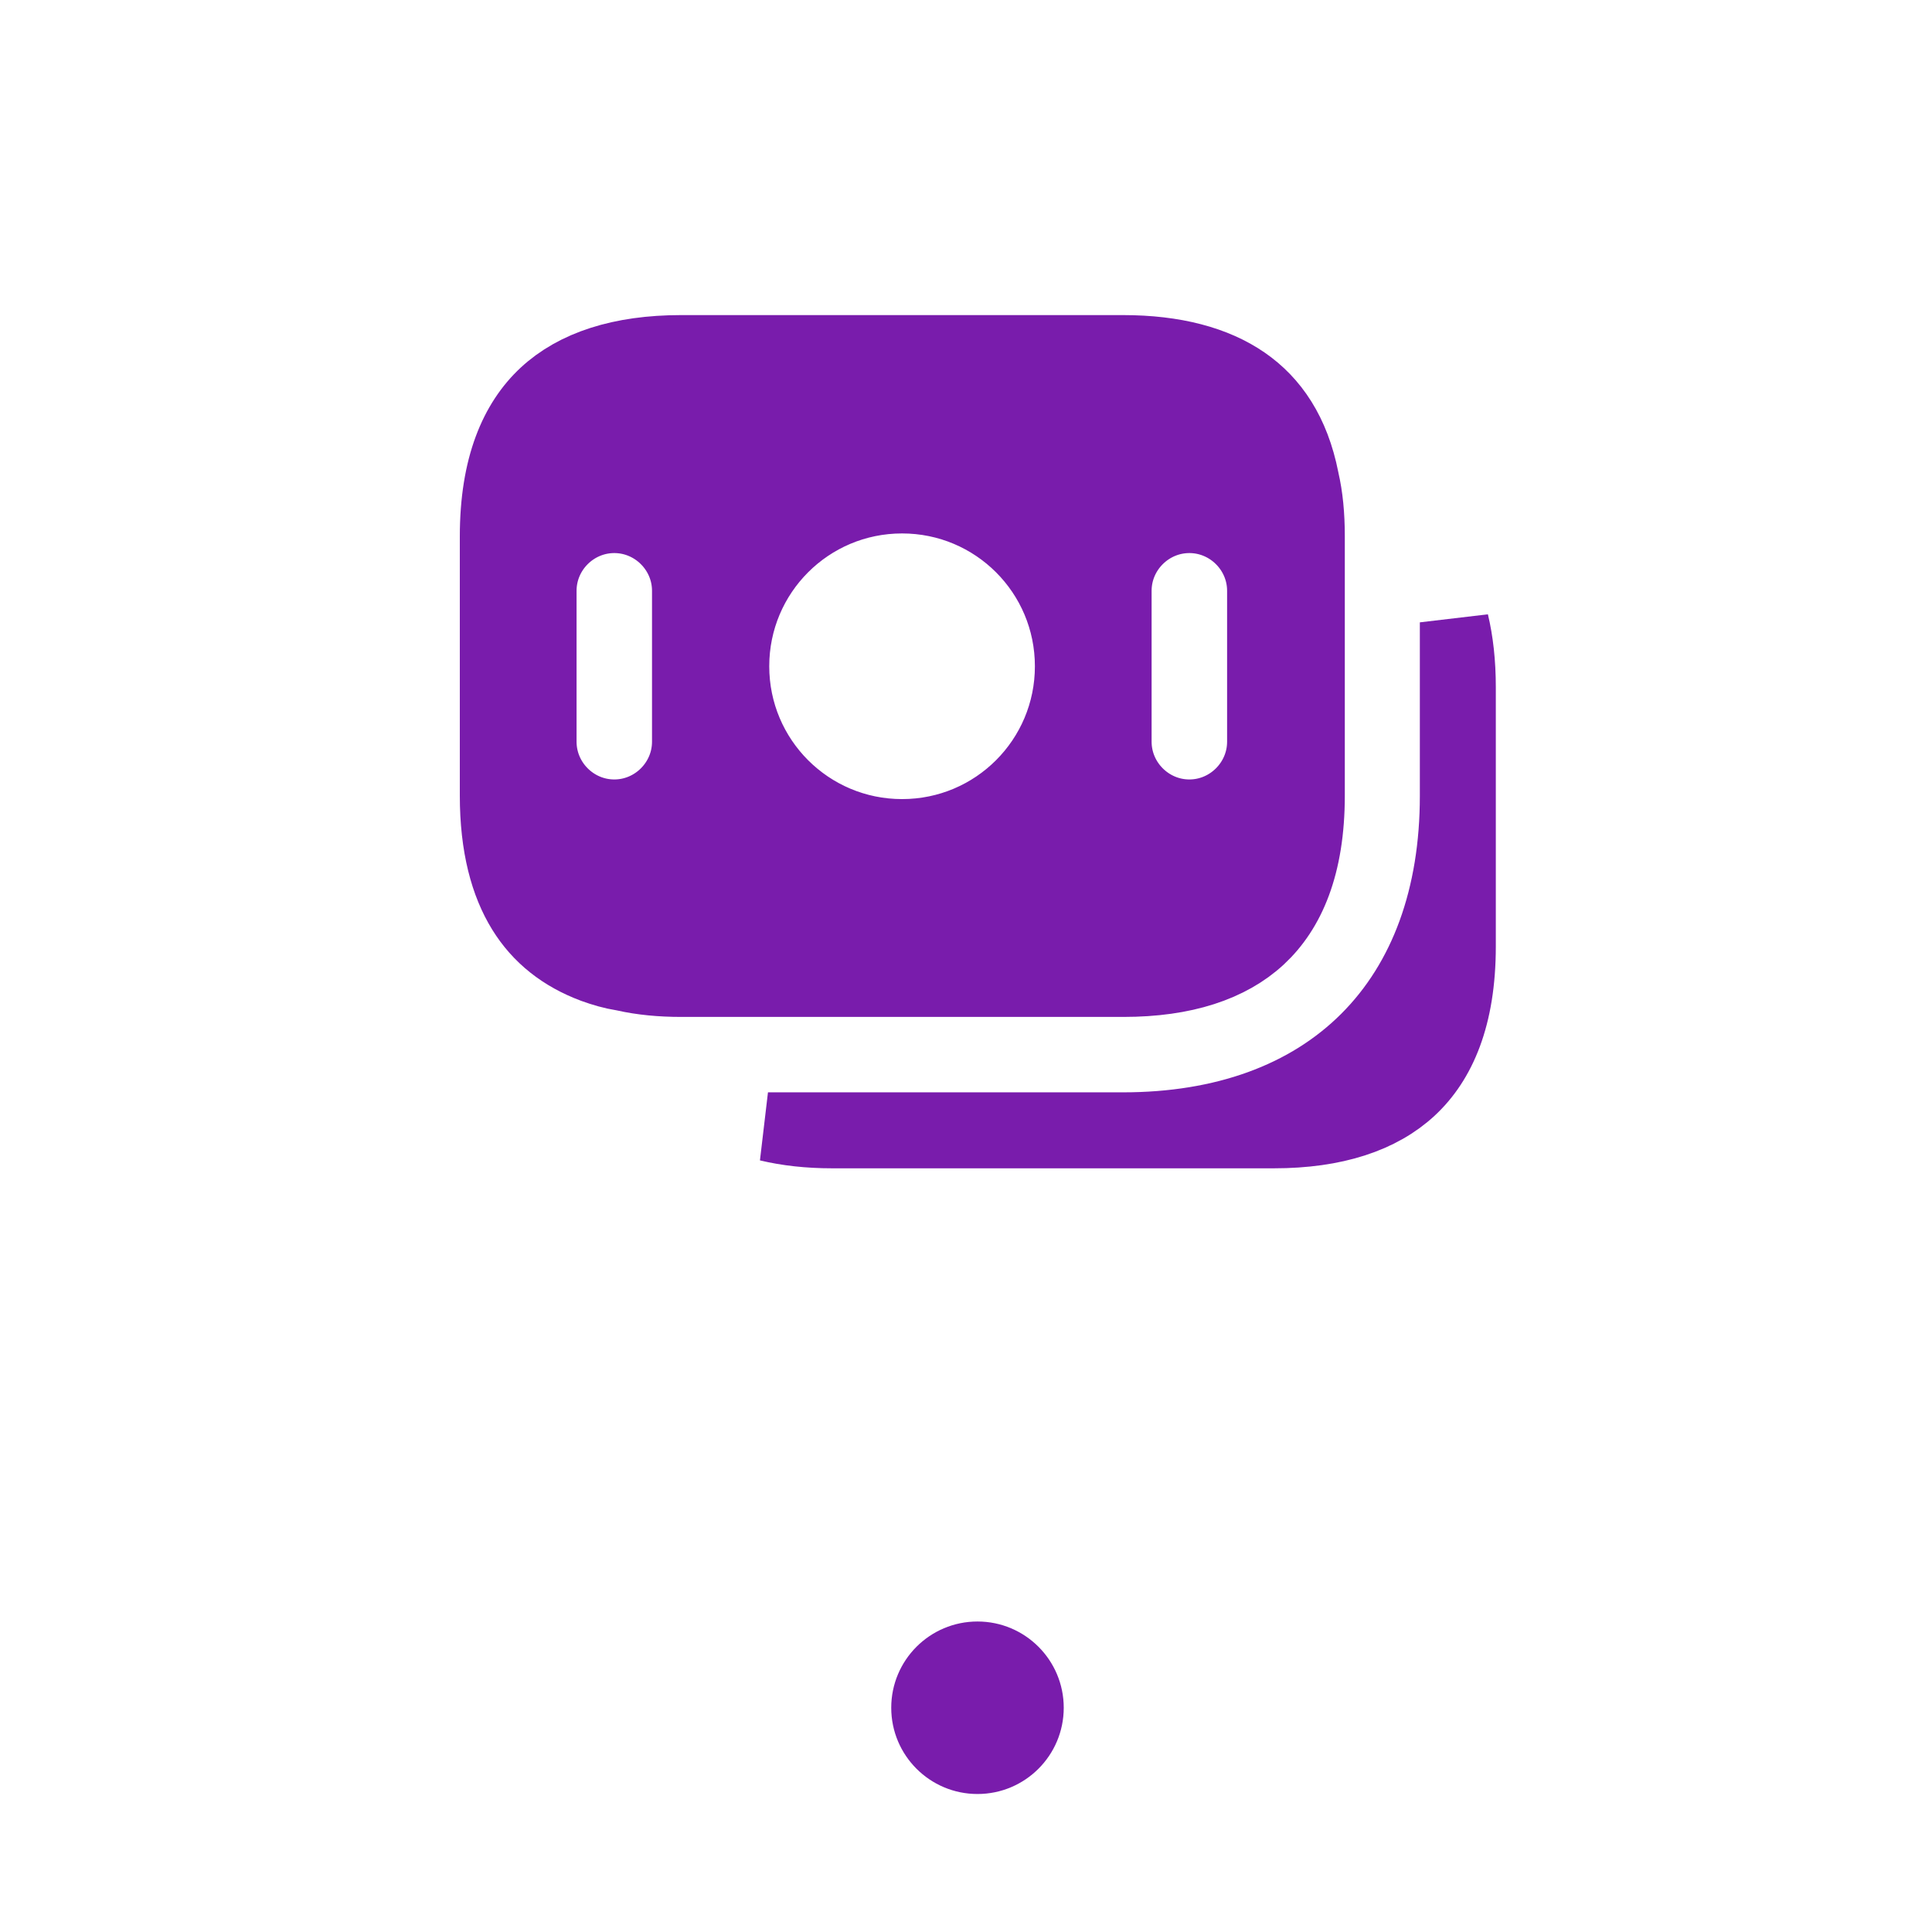
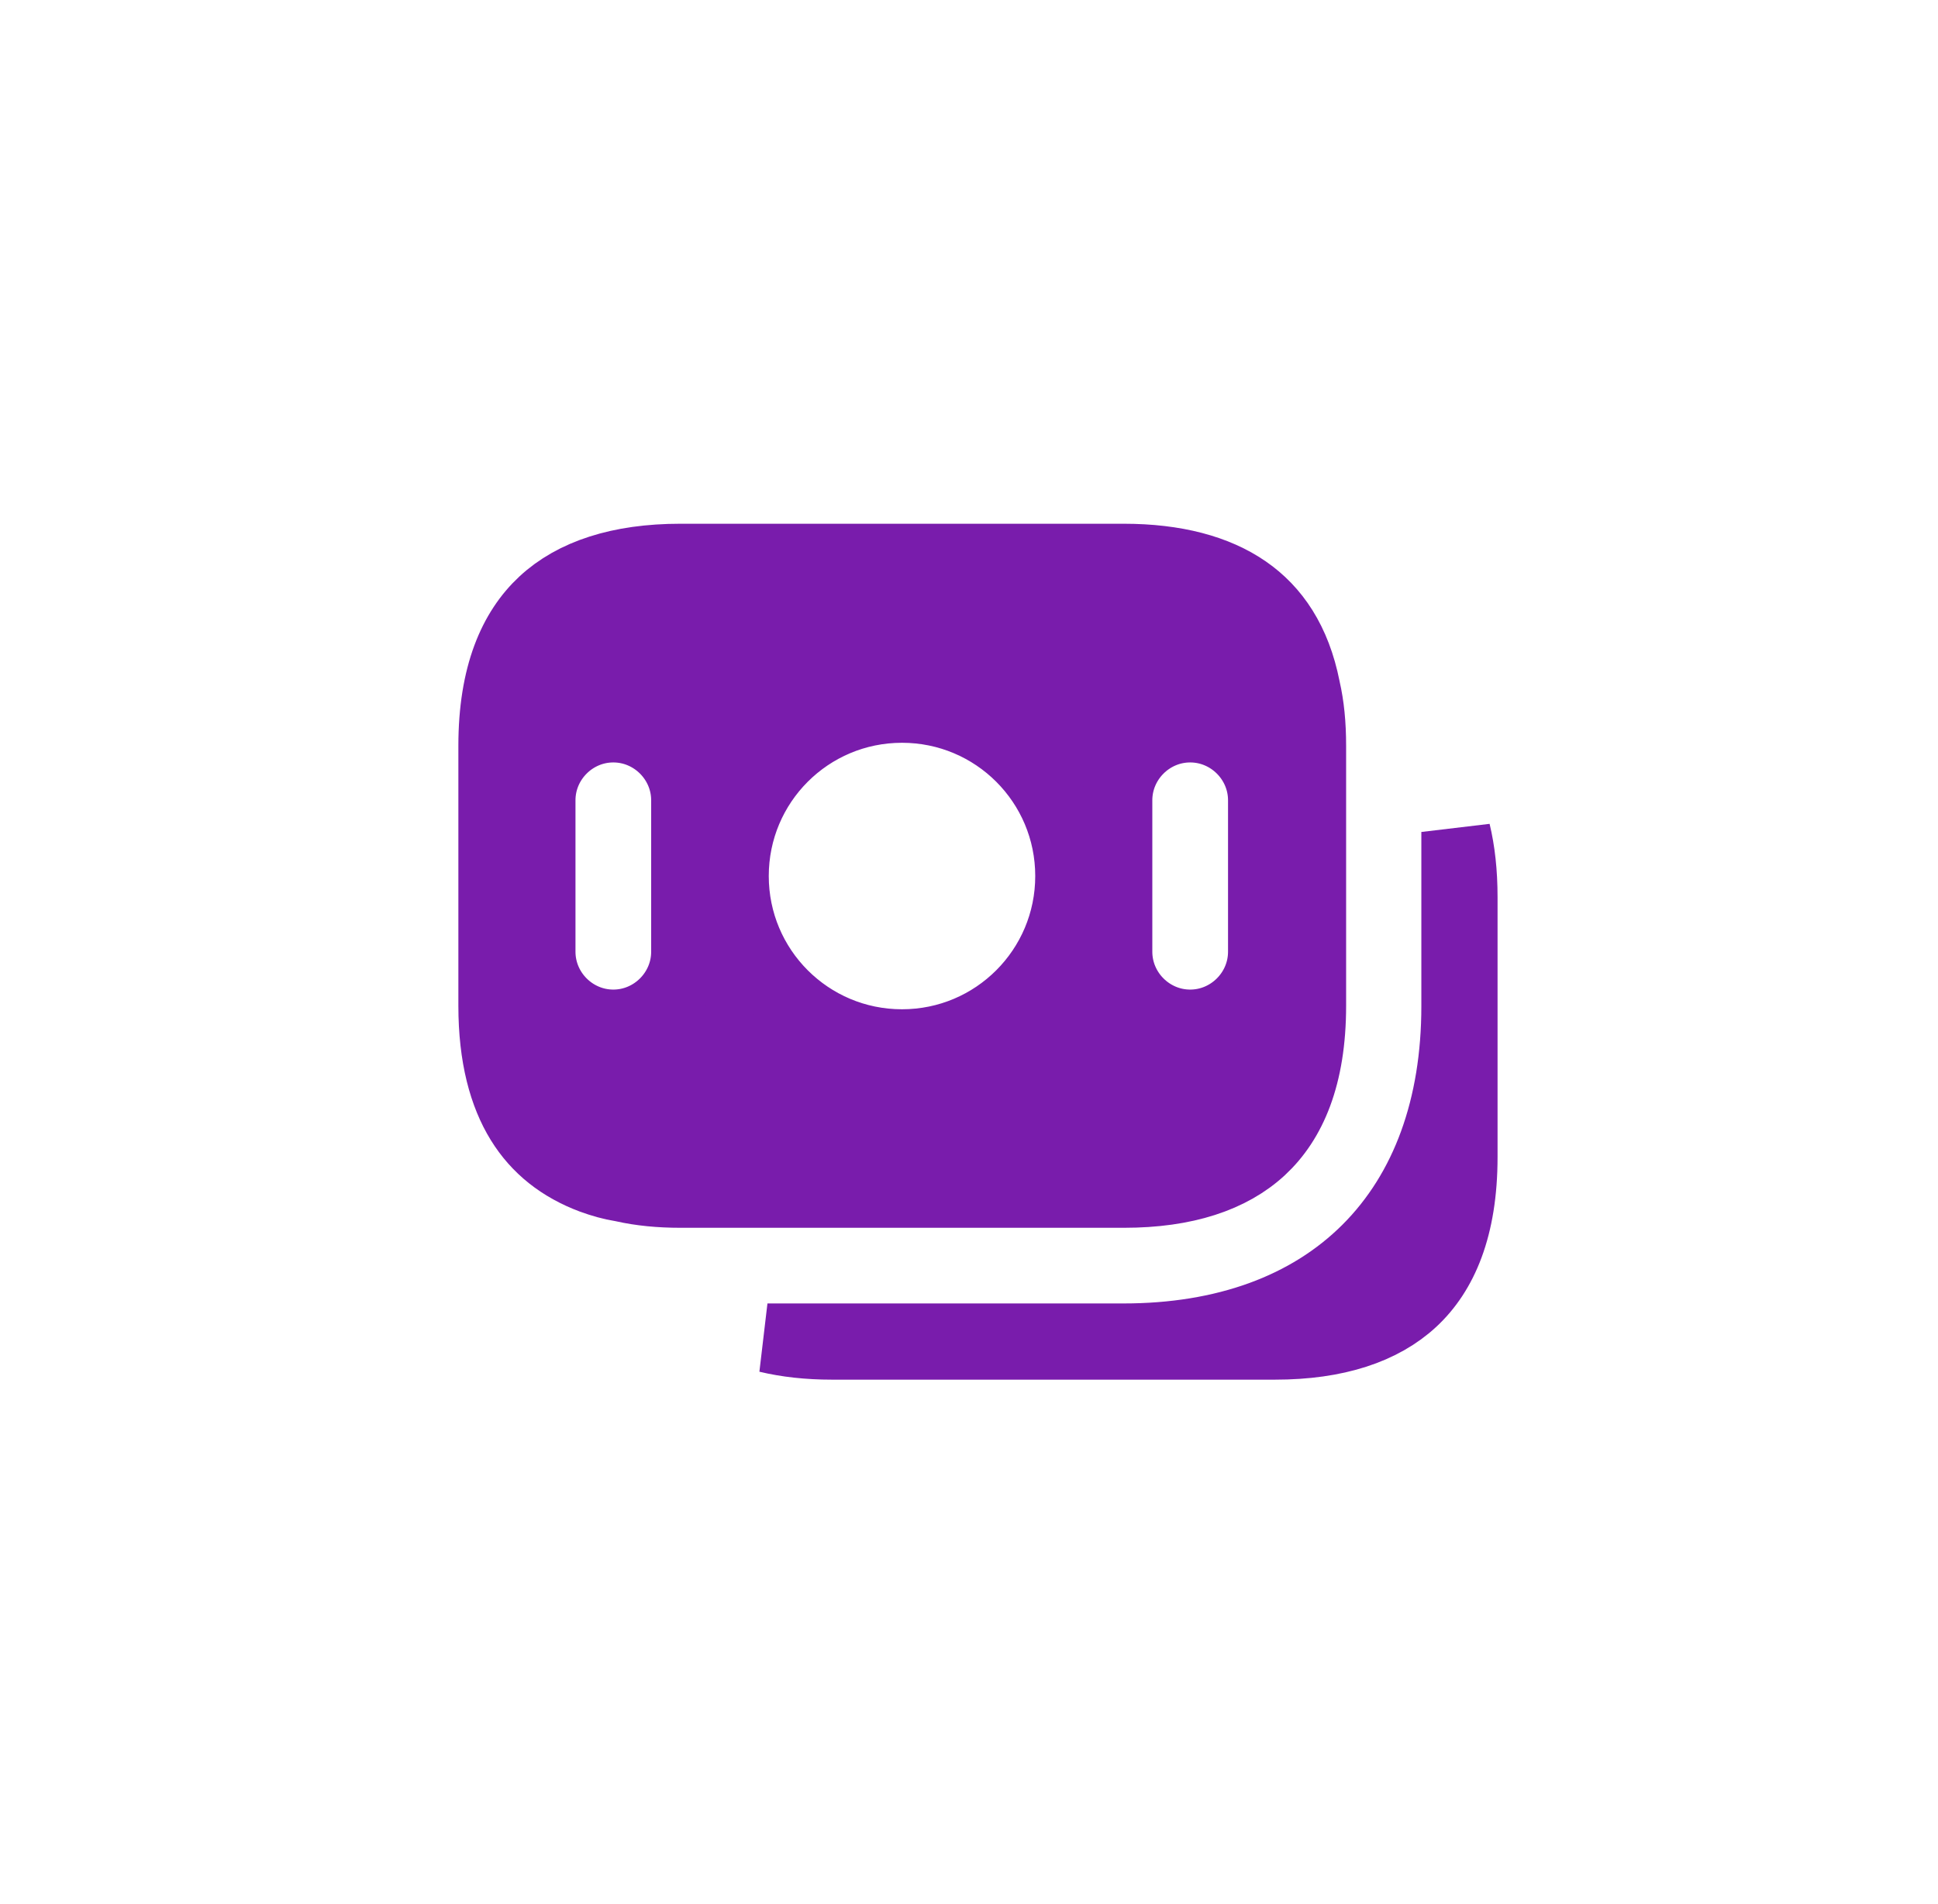
- <svg xmlns="http://www.w3.org/2000/svg" width="55" height="55" viewBox="0 0 56 55" fill="none">
-   <path d="M37.81 13.377L37.813 13.392L37.816 13.408C37.927 13.886 37.98 14.42 37.98 15.049V22.56C37.98 24.615 37.398 25.918 36.535 26.72C35.659 27.533 34.335 27.976 32.564 27.976H19.745C19.146 27.976 18.595 27.923 18.098 27.811L18.067 27.804L18.036 27.799C17.752 27.754 17.467 27.672 17.189 27.571C16.283 27.232 15.592 26.689 15.116 25.917C14.633 25.134 14.328 24.046 14.328 22.56V15.049C14.328 12.994 14.911 11.691 15.773 10.889C16.65 10.076 17.973 9.633 19.745 9.633H32.549C34.051 9.633 35.235 9.952 36.091 10.544C36.925 11.12 37.541 12.018 37.81 13.377ZM17.805 23.093C18.956 23.093 19.899 22.149 19.899 20.999V16.624C19.899 15.474 18.956 14.531 17.805 14.531C16.655 14.531 15.712 15.474 15.712 16.624V20.999C15.712 22.149 16.655 23.093 17.805 23.093ZM21.297 18.812C21.297 21.493 23.466 23.662 26.147 23.662C28.828 23.662 30.997 21.493 30.997 18.812C30.997 16.13 28.828 13.962 26.147 13.962C23.466 13.962 21.297 16.13 21.297 18.812ZM34.474 23.093C35.624 23.093 36.568 22.149 36.568 20.999V16.624C36.568 15.474 35.624 14.531 34.474 14.531C33.324 14.531 32.38 15.474 32.38 16.624V20.999C32.38 22.149 33.324 23.093 34.474 23.093Z" fill="#791CAC" stroke="#791CAC" stroke-width="2" />
-   <path d="M42.155 22.573V17.539C42.285 18.082 42.357 18.706 42.357 19.422V26.933C42.357 28.988 41.774 30.296 40.909 31.101C40.031 31.918 38.703 32.364 36.925 32.364H24.121C23.432 32.364 22.812 32.294 22.26 32.162H32.55C35.447 32.162 37.876 31.297 39.583 29.593C41.289 27.888 42.155 25.462 42.155 22.573Z" fill="#791CAC" stroke="#791CAC" stroke-width="2" />
-   <circle cx="28.333" cy="49" r="2.5" fill="#791CAC" />
+ <svg xmlns="http://www.w3.org/2000/svg" width="56" height="55" viewBox="0 0 56 55" fill="none">
+   <path d="M37.727 19.877L37.73 19.892L37.733 19.907C37.843 20.386 37.897 20.92 37.897 21.549V29.06C37.897 31.115 37.315 32.418 36.452 33.219C35.576 34.033 34.252 34.476 32.48 34.476H19.662C19.063 34.476 18.512 34.423 18.015 34.311L17.984 34.304L17.953 34.299C17.669 34.254 17.384 34.172 17.105 34.071C16.2 33.732 15.509 33.189 15.033 32.417C14.55 31.634 14.245 30.545 14.245 29.06V21.549C14.245 19.494 14.827 18.191 15.69 17.389C16.566 16.576 17.89 16.133 19.662 16.133H32.466C33.968 16.133 35.152 16.452 36.008 17.044C36.842 17.62 37.457 18.517 37.727 19.877ZM17.722 29.593C18.872 29.593 19.816 28.649 19.816 27.499V23.124C19.816 21.974 18.872 21.03 17.722 21.03C16.572 21.03 15.629 21.974 15.629 23.124V27.499C15.629 28.649 16.572 29.593 17.722 29.593ZM21.214 25.312C21.214 27.993 23.382 30.162 26.064 30.162C28.745 30.162 30.914 27.993 30.914 25.312C30.914 22.63 28.745 20.462 26.064 20.462C23.382 20.462 21.214 22.63 21.214 25.312ZM34.391 29.593C35.541 29.593 36.485 28.649 36.485 27.499V23.124C36.485 21.974 35.541 21.03 34.391 21.03C33.241 21.03 32.297 21.974 32.297 23.124V27.499C32.297 28.649 33.241 29.593 34.391 29.593Z" fill="#791CAC" stroke="#791CAC" stroke-width="2" />
+   <path d="M42.071 29.073V24.039C42.202 24.582 42.273 25.206 42.273 25.922V33.433C42.273 35.488 41.691 36.796 40.826 37.601C39.947 38.418 38.62 38.864 36.842 38.864H24.038C23.349 38.864 22.728 38.794 22.176 38.662H32.467C35.363 38.662 37.793 37.797 39.499 36.093C41.206 34.388 42.071 31.962 42.071 29.073Z" fill="#791CAC" stroke="#791CAC" stroke-width="2" />
</svg>
